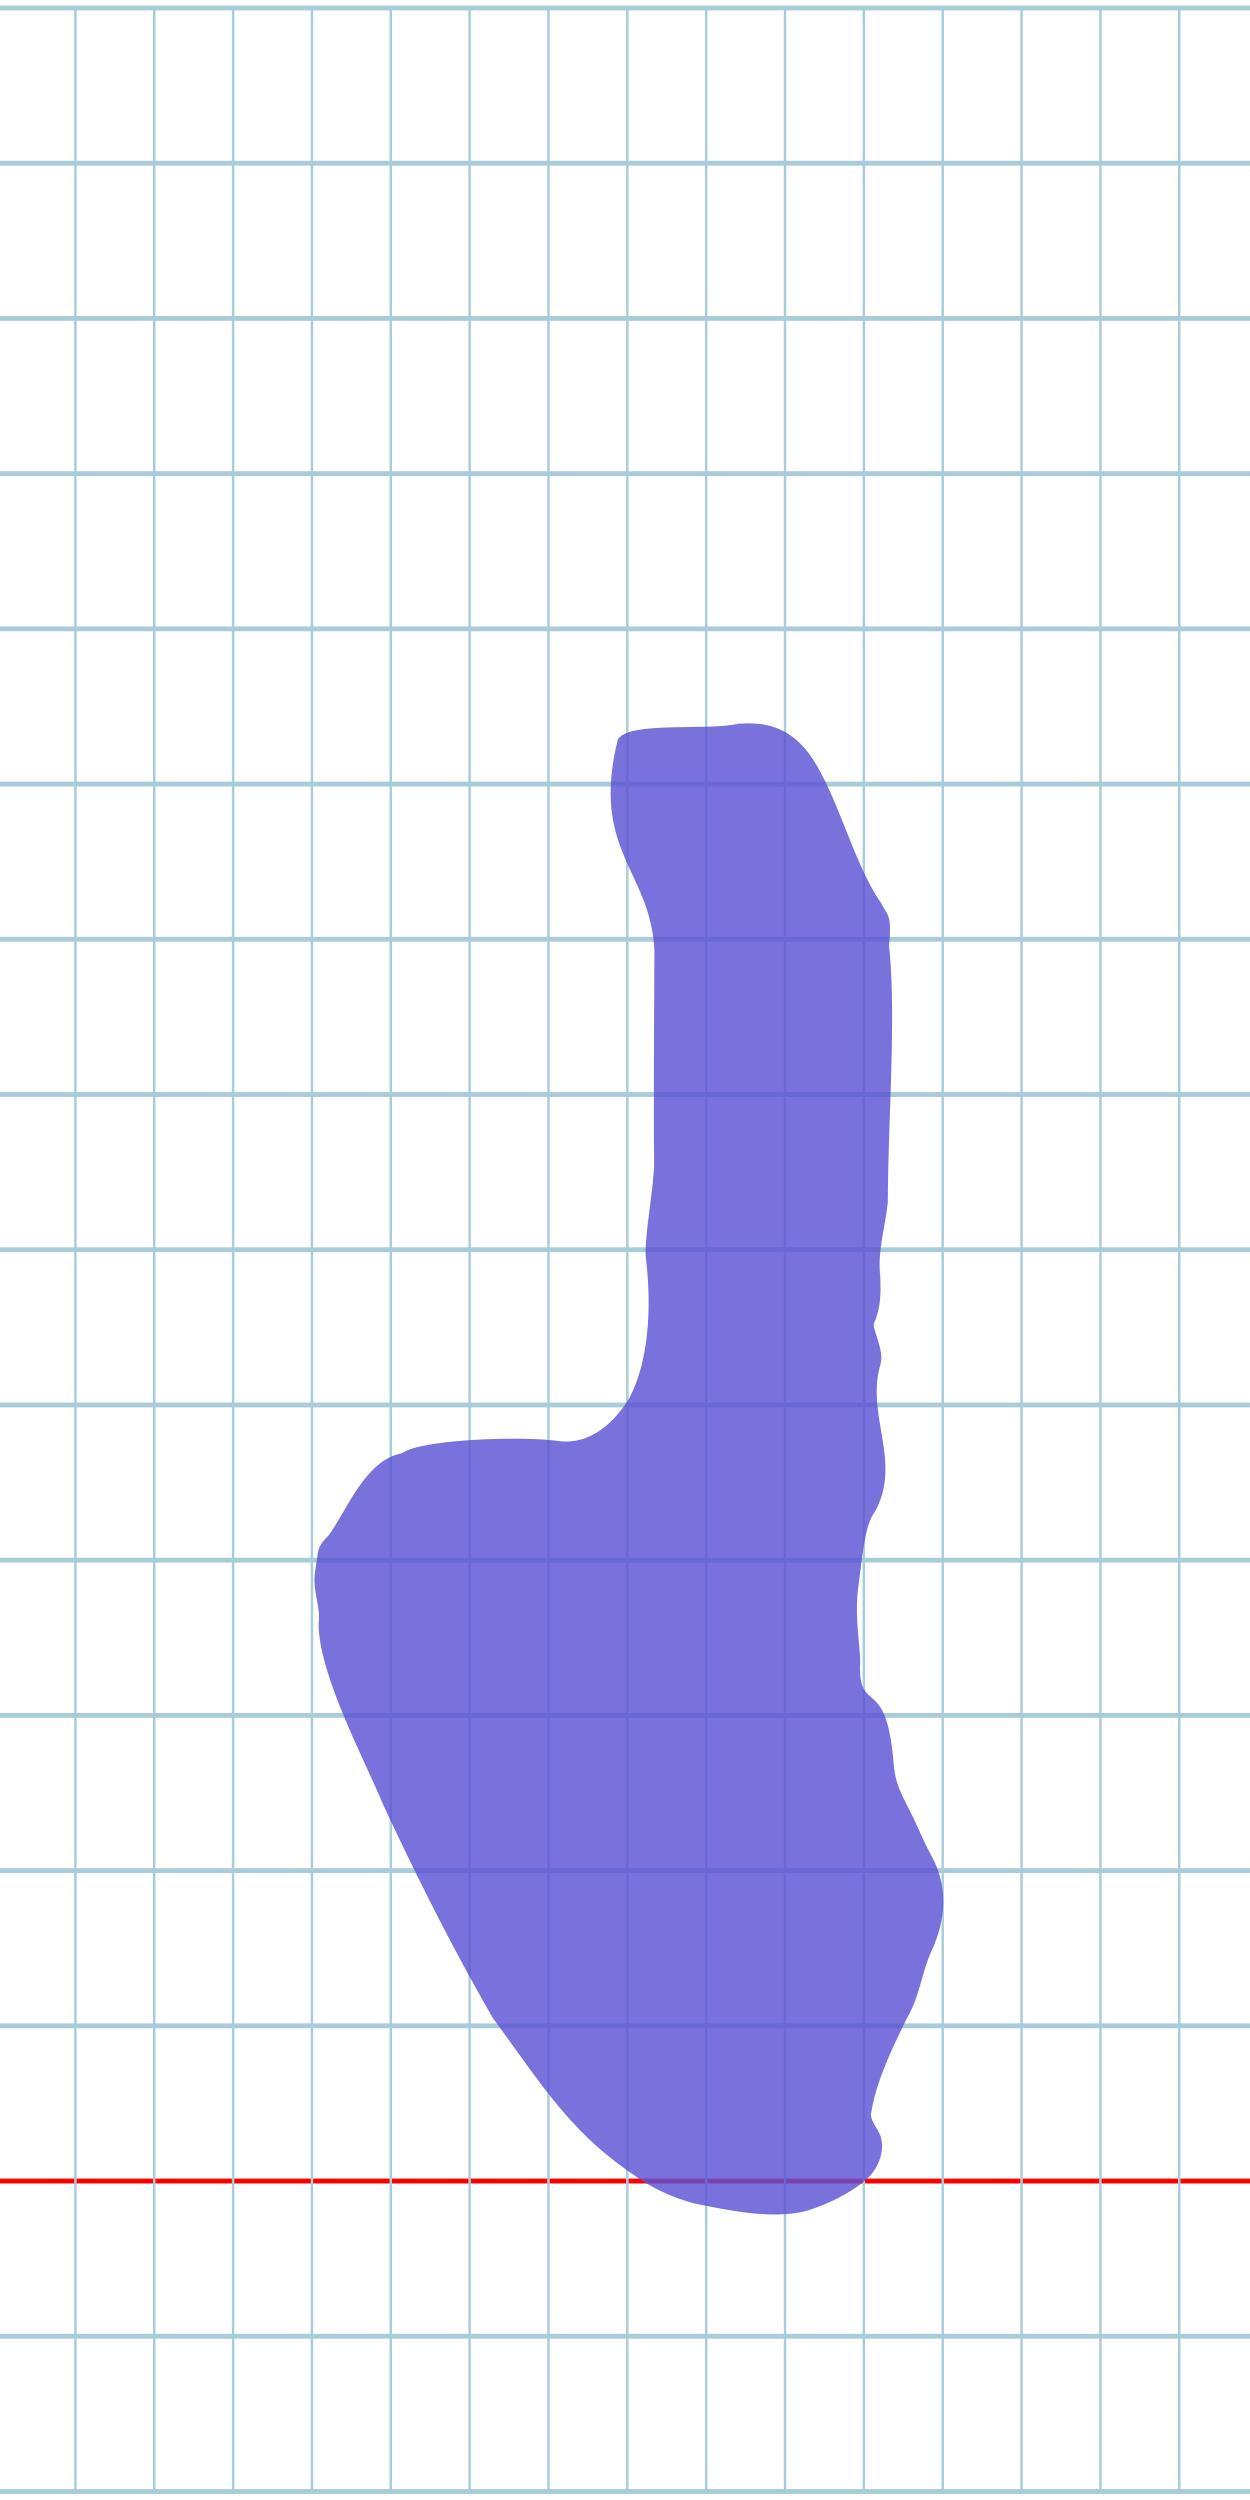
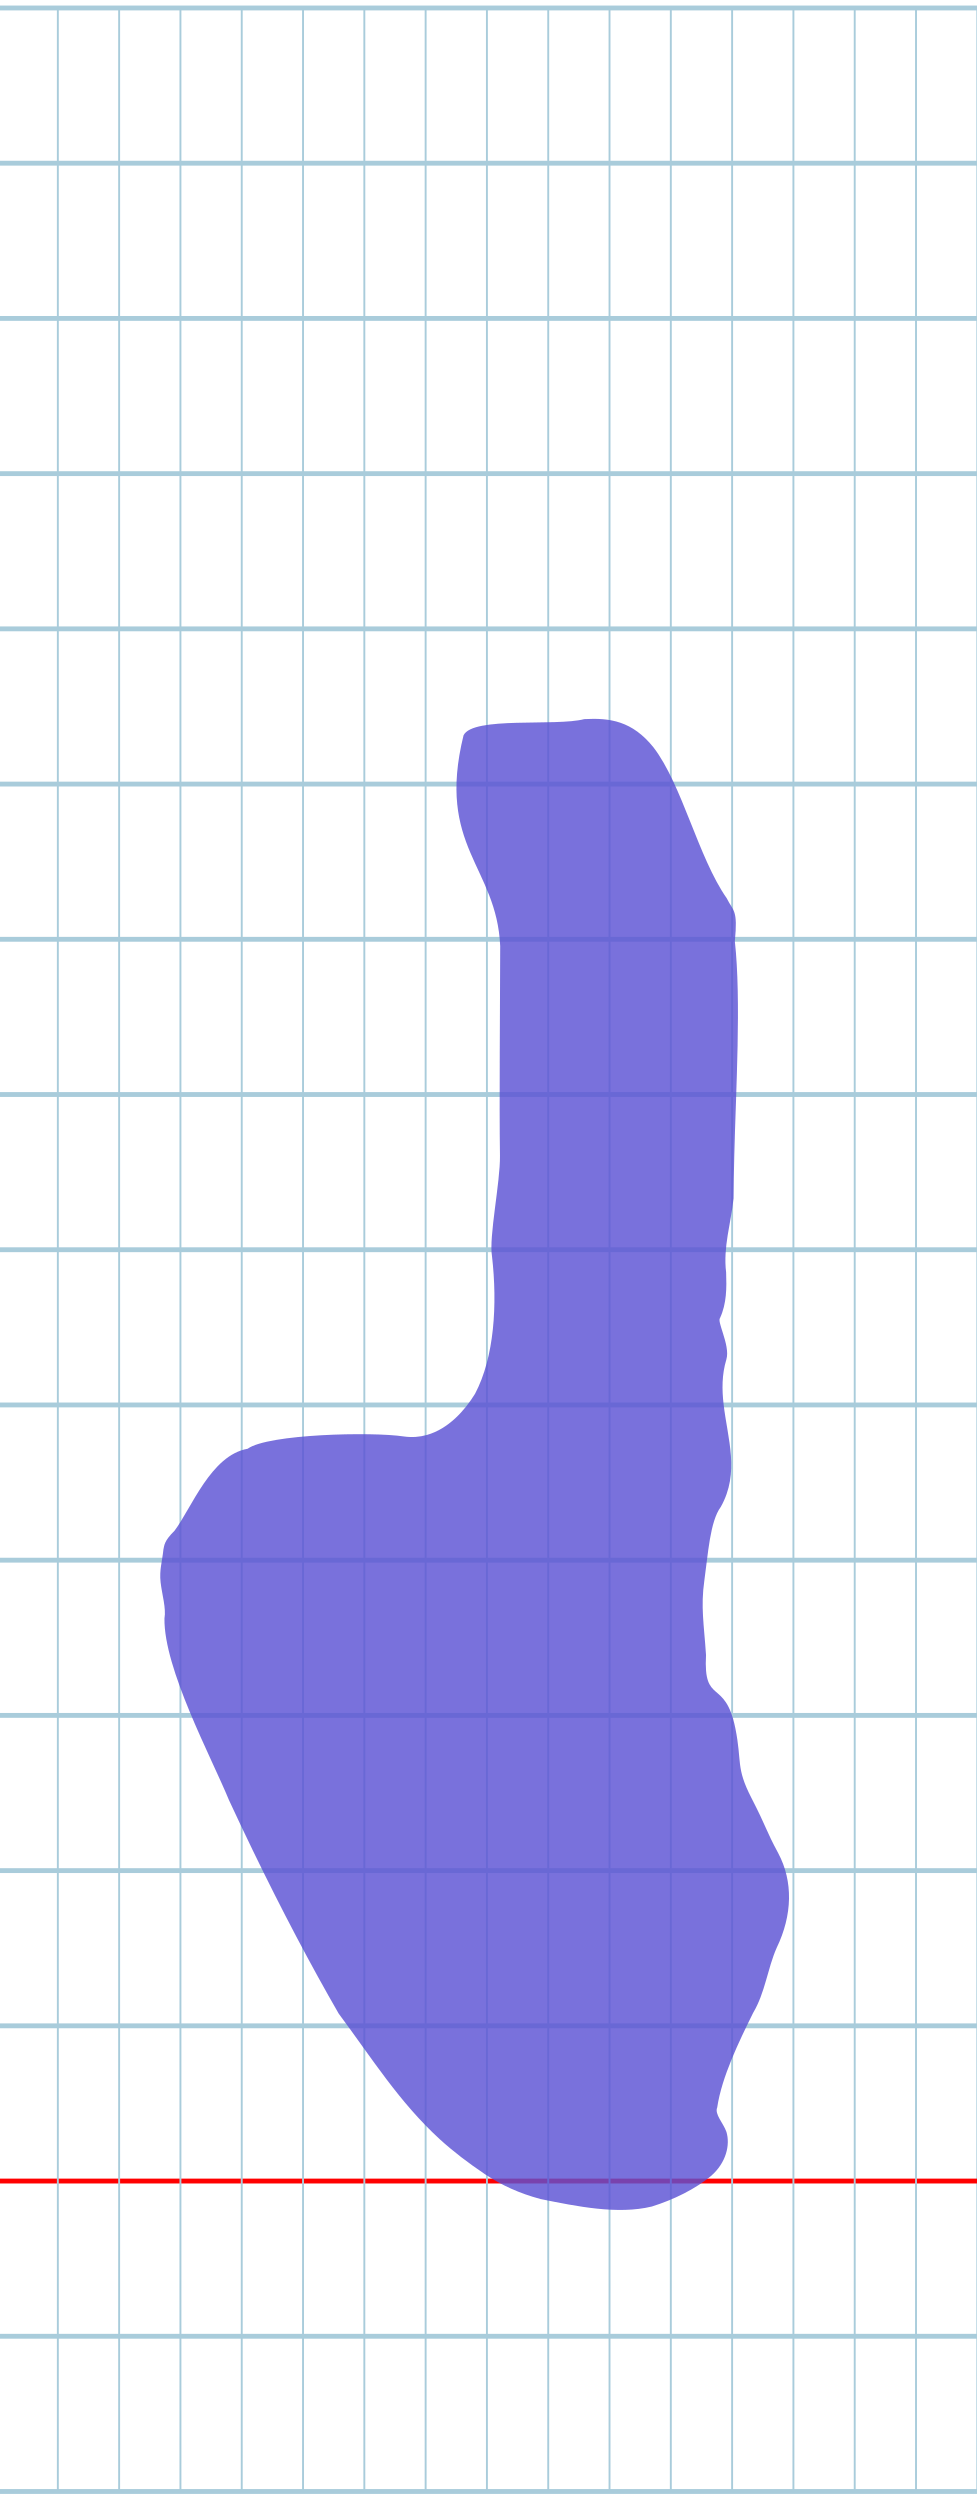
- <svg xmlns="http://www.w3.org/2000/svg" version="1.1" id="Layer_1" x="0px" y="0px" width="512" height="1024" viewBox="0 0 512 1024" enable-background="new 0 0 512 512" xml:space="preserve">
+ <svg xmlns="http://www.w3.org/2000/svg" version="1.1" id="Layer_1" x="0px" y="0px" width="400" height="1024" viewBox="0 0 400 1024" enable-background="new 0 0 512 512" xml:space="preserve">
  <defs id="defs70">
    <linearGradient id="linearGradient4617">
      <stop style="stop-color:#030303;stop-opacity:1;" offset="0" id="stop4619" />
      <stop style="stop-color:#030303;stop-opacity:0;" offset="1" id="stop4621" />
    </linearGradient>
    <linearGradient id="linearGradient4587">
      <stop style="stop-color:#ee9751;stop-opacity:1;" offset="0" id="stop4589" />
      <stop style="stop-color:#ee9751;stop-opacity:0;" offset="1" id="stop4591" />
    </linearGradient>
  </defs>
-   <g id="Grid" transform="matrix(1.009248,0,0,-1.986806,-1.41615,1020.513)">
-     <rect x="0" stroke-miterlimit="10" width="512" height="512" id="rect4" y="-512" style="fill:none;stroke:#a9ccdb;stroke-miterlimit:10" transform="scale(1,-1)" />
-     <line stroke-miterlimit="10" x1="0" y1="480" x2="512" y2="480" id="line6" style="fill:none;stroke:#a9ccdb;stroke-miterlimit:10" />
-     <line stroke-miterlimit="10" x1="0" y1="448" x2="512" y2="448" id="line8" style="fill:none;stroke:#a9ccdb;stroke-miterlimit:10" />
-     <line stroke-miterlimit="10" x1="0" y1="416" x2="512" y2="416" id="line10" style="fill:none;stroke:#a9ccdb;stroke-miterlimit:10" />
-     <line stroke-miterlimit="10" x1="0" y1="384" x2="512" y2="384" id="line12" style="fill:none;stroke:#a9ccdb;stroke-miterlimit:10" />
-     <line stroke-miterlimit="10" x1="0" y1="352" x2="512" y2="352" id="line14" style="fill:none;stroke:#a9ccdb;stroke-miterlimit:10" />
-     <line stroke-miterlimit="10" x1="0" y1="320" x2="512" y2="320" id="line16" style="fill:none;stroke:#a9ccdb;stroke-miterlimit:10" />
-     <line stroke-miterlimit="10" x1="0" y1="288" x2="512" y2="288" id="line18" style="fill:none;stroke:#a9ccdb;stroke-miterlimit:10" />
+   <g id="Grid" transform="matrix(0.7846148,0,0,1.986806,-1.41615,3.267977)">
+     <rect x="0" stroke-miterlimit="10" width="512" height="512" id="rect4" y="0" style="fill:none;stroke:#a9ccdb;stroke-miterlimit:10" />
+     <line stroke-miterlimit="10" x1="0" y1="32" x2="512" y2="32" id="line6" style="fill:none;stroke:#a9ccdb;stroke-miterlimit:10" />
+     <line stroke-miterlimit="10" x1="0" y1="64" x2="512" y2="64" id="line8" style="fill:none;stroke:#a9ccdb;stroke-miterlimit:10" />
+     <line stroke-miterlimit="10" x1="0" y1="96" x2="512" y2="96" id="line10" style="fill:none;stroke:#a9ccdb;stroke-miterlimit:10" />
+     <line stroke-miterlimit="10" x1="0" y1="128" x2="512" y2="128" id="line12" style="fill:none;stroke:#a9ccdb;stroke-miterlimit:10" />
+     <line stroke-miterlimit="10" x1="0" y1="160" x2="512" y2="160" id="line14" style="fill:none;stroke:#a9ccdb;stroke-miterlimit:10" />
+     <line stroke-miterlimit="10" x1="0" y1="192" x2="512" y2="192" id="line16" style="fill:none;stroke:#a9ccdb;stroke-miterlimit:10" />
+     <line stroke-miterlimit="10" x1="0" y1="224" x2="512" y2="224" id="line18" style="fill:none;stroke:#a9ccdb;stroke-miterlimit:10" />
    <line stroke-miterlimit="10" x1="0" y1="256" x2="512" y2="256" id="line20" style="fill:none;stroke:#a9ccdb;stroke-miterlimit:10" />
-     <line stroke-miterlimit="10" x1="0" y1="224" x2="512" y2="224" id="line22" style="fill:none;stroke:#a9ccdb;stroke-miterlimit:10" />
-     <line stroke-miterlimit="10" x1="0" y1="192" x2="512" y2="192" id="line24" style="fill:none;stroke:#a9ccdb;stroke-miterlimit:10" />
-     <line stroke-miterlimit="10" x1="0" y1="160" x2="512" y2="160" id="line26" style="fill:none;stroke:#a9ccdb;stroke-miterlimit:10" />
-     <line stroke-miterlimit="10" x1="0" y1="128" x2="512" y2="128" id="line28" style="fill:none;stroke:#a9ccdb;stroke-miterlimit:10" />
-     <line stroke-miterlimit="10" x1="0" y1="96" x2="512" y2="96" id="line30" style="fill:none;stroke:#a9ccdb;stroke-miterlimit:10" />
-     <line stroke-miterlimit="10" x1="0" y1="64" x2="512" y2="64" id="line32" style="fill:none;stroke:#ff0000;stroke-miterlimit:10" />
-     <line stroke-miterlimit="10" x1="0" y1="32" x2="512" y2="32" id="line34" style="fill:none;stroke:#a9ccdb;stroke-miterlimit:10" />
-     <line stroke-miterlimit="10" x1="32" y1="512" x2="32" y2="0" id="line36" style="fill:none;stroke:#a9ccdb;stroke-miterlimit:10" />
-     <line stroke-miterlimit="10" x1="64" y1="512" x2="64" y2="0" id="line38" style="fill:none;stroke:#a9ccdb;stroke-miterlimit:10" />
-     <line stroke-miterlimit="10" x1="96" y1="512" x2="96" y2="0" id="line40" style="fill:none;stroke:#a9ccdb;stroke-miterlimit:10" />
-     <line stroke-miterlimit="10" x1="128" y1="512" x2="128" y2="0" id="line42" style="fill:none;stroke:#a9ccdb;stroke-miterlimit:10" />
-     <line stroke-miterlimit="10" x1="160" y1="512" x2="160" y2="0" id="line44" style="fill:none;stroke:#a9ccdb;stroke-miterlimit:10" />
-     <line stroke-miterlimit="10" x1="192" y1="512" x2="192" y2="0" id="line46" style="fill:none;stroke:#a9ccdb;stroke-miterlimit:10" />
-     <line stroke-miterlimit="10" x1="224" y1="512" x2="224" y2="0" id="line48" style="fill:none;stroke:#a9ccdb;stroke-miterlimit:10" />
-     <line stroke-miterlimit="10" x1="256" y1="512" x2="256" y2="0" id="line50" style="fill:none;stroke:#a9ccdb;stroke-miterlimit:10" />
-     <line stroke-miterlimit="10" x1="288" y1="512" x2="288" y2="0" id="line52" style="fill:none;stroke:#a9ccdb;stroke-miterlimit:10" />
-     <line stroke-miterlimit="10" x1="320" y1="512" x2="320" y2="0" id="line54" style="fill:none;stroke:#a9ccdb;stroke-miterlimit:10" />
-     <line stroke-miterlimit="10" x1="352" y1="512" x2="352" y2="0" id="line56" style="fill:none;stroke:#a9ccdb;stroke-miterlimit:10" />
-     <line stroke-miterlimit="10" x1="384" y1="512" x2="384" y2="0" id="line58" style="fill:none;stroke:#a9ccdb;stroke-miterlimit:10" />
-     <line stroke-miterlimit="10" x1="416" y1="512" x2="416" y2="0" id="line60" style="fill:none;stroke:#a9ccdb;stroke-miterlimit:10" />
-     <line stroke-miterlimit="10" x1="448" y1="512" x2="448" y2="0" id="line62" style="fill:none;stroke:#a9ccdb;stroke-miterlimit:10" />
-     <line stroke-miterlimit="10" x1="480" y1="512" x2="480" y2="0" id="line64" style="fill:none;stroke:#a9ccdb;stroke-miterlimit:10" />
+     <line stroke-miterlimit="10" x1="0" y1="288" x2="512" y2="288" id="line22" style="fill:none;stroke:#a9ccdb;stroke-miterlimit:10" />
+     <line stroke-miterlimit="10" x1="0" y1="320" x2="512" y2="320" id="line24" style="fill:none;stroke:#a9ccdb;stroke-miterlimit:10" />
+     <line stroke-miterlimit="10" x1="0" y1="352" x2="512" y2="352" id="line26" style="fill:none;stroke:#a9ccdb;stroke-miterlimit:10" />
+     <line stroke-miterlimit="10" x1="0" y1="384" x2="512" y2="384" id="line28" style="fill:none;stroke:#a9ccdb;stroke-miterlimit:10" />
+     <line stroke-miterlimit="10" x1="0" y1="416" x2="512" y2="416" id="line30" style="fill:none;stroke:#a9ccdb;stroke-miterlimit:10" />
+     <line stroke-miterlimit="10" x1="0" y1="448" x2="512" y2="448" id="line32" style="fill:none;stroke:#ff0000;stroke-miterlimit:10" />
+     <line stroke-miterlimit="10" x1="0" y1="480" x2="512" y2="480" id="line34" style="fill:none;stroke:#a9ccdb;stroke-miterlimit:10" />
+     <line stroke-miterlimit="10" x1="32" y1="0" x2="32" y2="512" id="line36" style="fill:none;stroke:#a9ccdb;stroke-miterlimit:10" />
+     <line stroke-miterlimit="10" x1="64" y1="0" x2="64" y2="512" id="line38" style="fill:none;stroke:#a9ccdb;stroke-miterlimit:10" />
+     <line stroke-miterlimit="10" x1="96" y1="0" x2="96" y2="512" id="line40" style="fill:none;stroke:#a9ccdb;stroke-miterlimit:10" />
+     <line stroke-miterlimit="10" x1="128" y1="0" x2="128" y2="512" id="line42" style="fill:none;stroke:#a9ccdb;stroke-miterlimit:10" />
+     <line stroke-miterlimit="10" x1="160" y1="0" x2="160" y2="512" id="line44" style="fill:none;stroke:#a9ccdb;stroke-miterlimit:10" />
+     <line stroke-miterlimit="10" x1="192" y1="0" x2="192" y2="512" id="line46" style="fill:none;stroke:#a9ccdb;stroke-miterlimit:10" />
+     <line stroke-miterlimit="10" x1="224" y1="0" x2="224" y2="512" id="line48" style="fill:none;stroke:#a9ccdb;stroke-miterlimit:10" />
+     <line stroke-miterlimit="10" x1="256" y1="0" x2="256" y2="512" id="line50" style="fill:none;stroke:#a9ccdb;stroke-miterlimit:10" />
+     <line stroke-miterlimit="10" x1="288" y1="0" x2="288" y2="512" id="line52" style="fill:none;stroke:#a9ccdb;stroke-miterlimit:10" />
+     <line stroke-miterlimit="10" x1="320" y1="0" x2="320" y2="512" id="line54" style="fill:none;stroke:#a9ccdb;stroke-miterlimit:10" />
+     <line stroke-miterlimit="10" x1="352" y1="0" x2="352" y2="512" id="line56" style="fill:none;stroke:#a9ccdb;stroke-miterlimit:10" />
+     <line stroke-miterlimit="10" x1="384" y1="0" x2="384" y2="512" id="line58" style="fill:none;stroke:#a9ccdb;stroke-miterlimit:10" />
+     <line stroke-miterlimit="10" x1="416" y1="0" x2="416" y2="512" id="line60" style="fill:none;stroke:#a9ccdb;stroke-miterlimit:10" />
+     <line stroke-miterlimit="10" x1="448" y1="0" x2="448" y2="512" id="line62" style="fill:none;stroke:#a9ccdb;stroke-miterlimit:10" />
+     <line stroke-miterlimit="10" x1="480" y1="0" x2="480" y2="512" id="line64" style="fill:none;stroke:#a9ccdb;stroke-miterlimit:10" />
  </g>
-   <path id="path3782-1" d="m 253.014,303.068 c -11.204,45.645 13.596,53.55 15.027,86.349 -0.026,22.134 -0.424,65.159 -0.097,85.854 0.153,10.792 -4.597,33.214 -3.271,41.103 2.282,19.781 0.967,41.408 -6.936,56.376 -4.16,6.773 -10.866,14.394 -19.794,16.882 -2.888,0.805 -6.008,1.073 -9.35,0.601 -13.136,-2.008 -55.797,-0.982 -63.998,5.034 -15.062,2.659 -22.948,24.241 -29.942,33.566 -4.406,4.341 -4.155,6.061 -4.55,7.616 -0.524,5.163 -1.731,8.45 -1.164,13.514 0.548,4.971 2.335,10.545 1.579,14.838 -0.286,20.528 19.053,56.479 26.432,74.395 3.273,7.054 6.523,13.909 9.75,20.573 12.011,24.799 23.715,46.95 35.181,66.855 13.863,18.656 24.703,36.113 41.349,51.414 5.613,5.122 11.733,9.773 18.703,14.464 6.767,4.463 13.97,7.762 22.639,10.084 14.915,3.008 31.509,6.455 45.558,3.07 9.107,-2.855 17.797,-7.172 24.225,-12.49 6.301,-5.452 7.937,-12.84 6.347,-18.075 -1.237,-3.612 -4.953,-7.224 -3.773,-10.034 1.861,-12.541 8.964,-27.076 14.709,-38.733 4.965,-8.336 5.854,-18.06 9.658,-26.674 6.457,-13.38 6.78,-27.174 0.616,-38.748 -5.263,-9.757 -4.463,-9.949 -11.034,-22.729 -6.381,-12.411 -3.758,-14.664 -6.496,-28.292 -4.211,-20.954 -13.175,-9.282 -12.043,-30.113 -0.806,-12.43 -2.234,-19.653 -0.685,-30.517 1.519,-10.748 2.306,-24.245 6.752,-30.196 7.881,-14.073 2.755,-27.873 1.136,-42.011 -0.69,-6.031 -0.743,-12.123 1.125,-18.324 0.929,-3 -0.29,-7.267 -1.4,-10.797 -0.946,-3.007 -1.812,-5.479 -1.201,-6.176 2.764,-5.971 2.738,-12.46 2.513,-18.706 -1.282,-10.381 1.931,-19.88 3.049,-30.353 0.029,-5.512 0.142,-11.345 0.288,-17.378 0.655,-27.061 2.894,-63.792 0.234,-87.917 1.269,-13.086 -0.564,-12.079 -3.334,-17.622 -11.692,-16.714 -18.232,-46.508 -30.007,-61.813 -8.682,-10.79 -17.793,-12.129 -28.353,-11.547 -11.556,3.066 -45.68,-1.262 -49.442,6.657 z" style="fill:#5b52d5;fill-opacity:0.813" />
+   <path id="path3782-1" d="m 189.857,301.211 c -11.204,45.645 13.596,53.55 15.027,86.349 -0.026,22.134 -0.424,65.159 -0.097,85.854 0.153,10.792 -4.597,33.214 -3.271,41.103 2.282,19.781 0.967,41.408 -6.936,56.376 -4.16,6.773 -10.866,14.394 -19.794,16.882 -2.888,0.805 -6.008,1.073 -9.35,0.601 -13.136,-2.008 -55.797,-0.982 -63.998,5.034 -15.062,2.659 -22.948,24.241 -29.942,33.566 -4.406,4.341 -4.155,6.061 -4.55,7.616 -0.524,5.163 -1.731,8.45 -1.164,13.514 0.548,4.971 2.335,10.545 1.579,14.838 -0.286,20.528 19.053,56.479 26.432,74.395 3.273,7.054 6.523,13.909 9.75,20.573 12.011,24.799 23.715,46.95 35.181,66.855 13.863,18.656 24.703,36.113 41.349,51.414 5.613,5.122 11.733,9.773 18.703,14.464 6.767,4.463 13.97,7.762 22.639,10.084 14.915,3.008 31.509,6.455 45.558,3.07 9.107,-2.855 17.797,-7.172 24.225,-12.49 6.301,-5.452 7.937,-12.84 6.347,-18.075 -1.237,-3.612 -4.953,-7.224 -3.773,-10.034 1.861,-12.541 8.964,-27.076 14.709,-38.733 4.965,-8.336 5.854,-18.06 9.658,-26.674 6.457,-13.38 6.78,-27.174 0.616,-38.748 -5.263,-9.757 -4.463,-9.949 -11.034,-22.729 -6.381,-12.411 -3.758,-14.664 -6.496,-28.292 -4.211,-20.954 -13.175,-9.282 -12.043,-30.113 -0.806,-12.43 -2.234,-19.653 -0.685,-30.517 1.519,-10.748 2.306,-24.245 6.752,-30.196 7.881,-14.073 2.755,-27.873 1.136,-42.011 -0.69,-6.031 -0.743,-12.123 1.125,-18.324 0.929,-3 -0.29,-7.267 -1.4,-10.797 -0.946,-3.007 -1.812,-5.479 -1.201,-6.176 2.764,-5.971 2.738,-12.46 2.513,-18.706 -1.282,-10.381 1.931,-19.88 3.049,-30.353 0.029,-5.512 0.142,-11.345 0.288,-17.378 0.655,-27.061 2.894,-63.792 0.234,-87.917 1.269,-13.086 -0.564,-12.079 -3.334,-17.622 -11.692,-16.714 -18.232,-46.508 -30.007,-61.813 -8.682,-10.79 -17.793,-12.129 -28.353,-11.547 -11.556,3.066 -45.68,-1.262 -49.442,6.657 z" style="fill:#5b52d5;fill-opacity:0.813" />
</svg>
